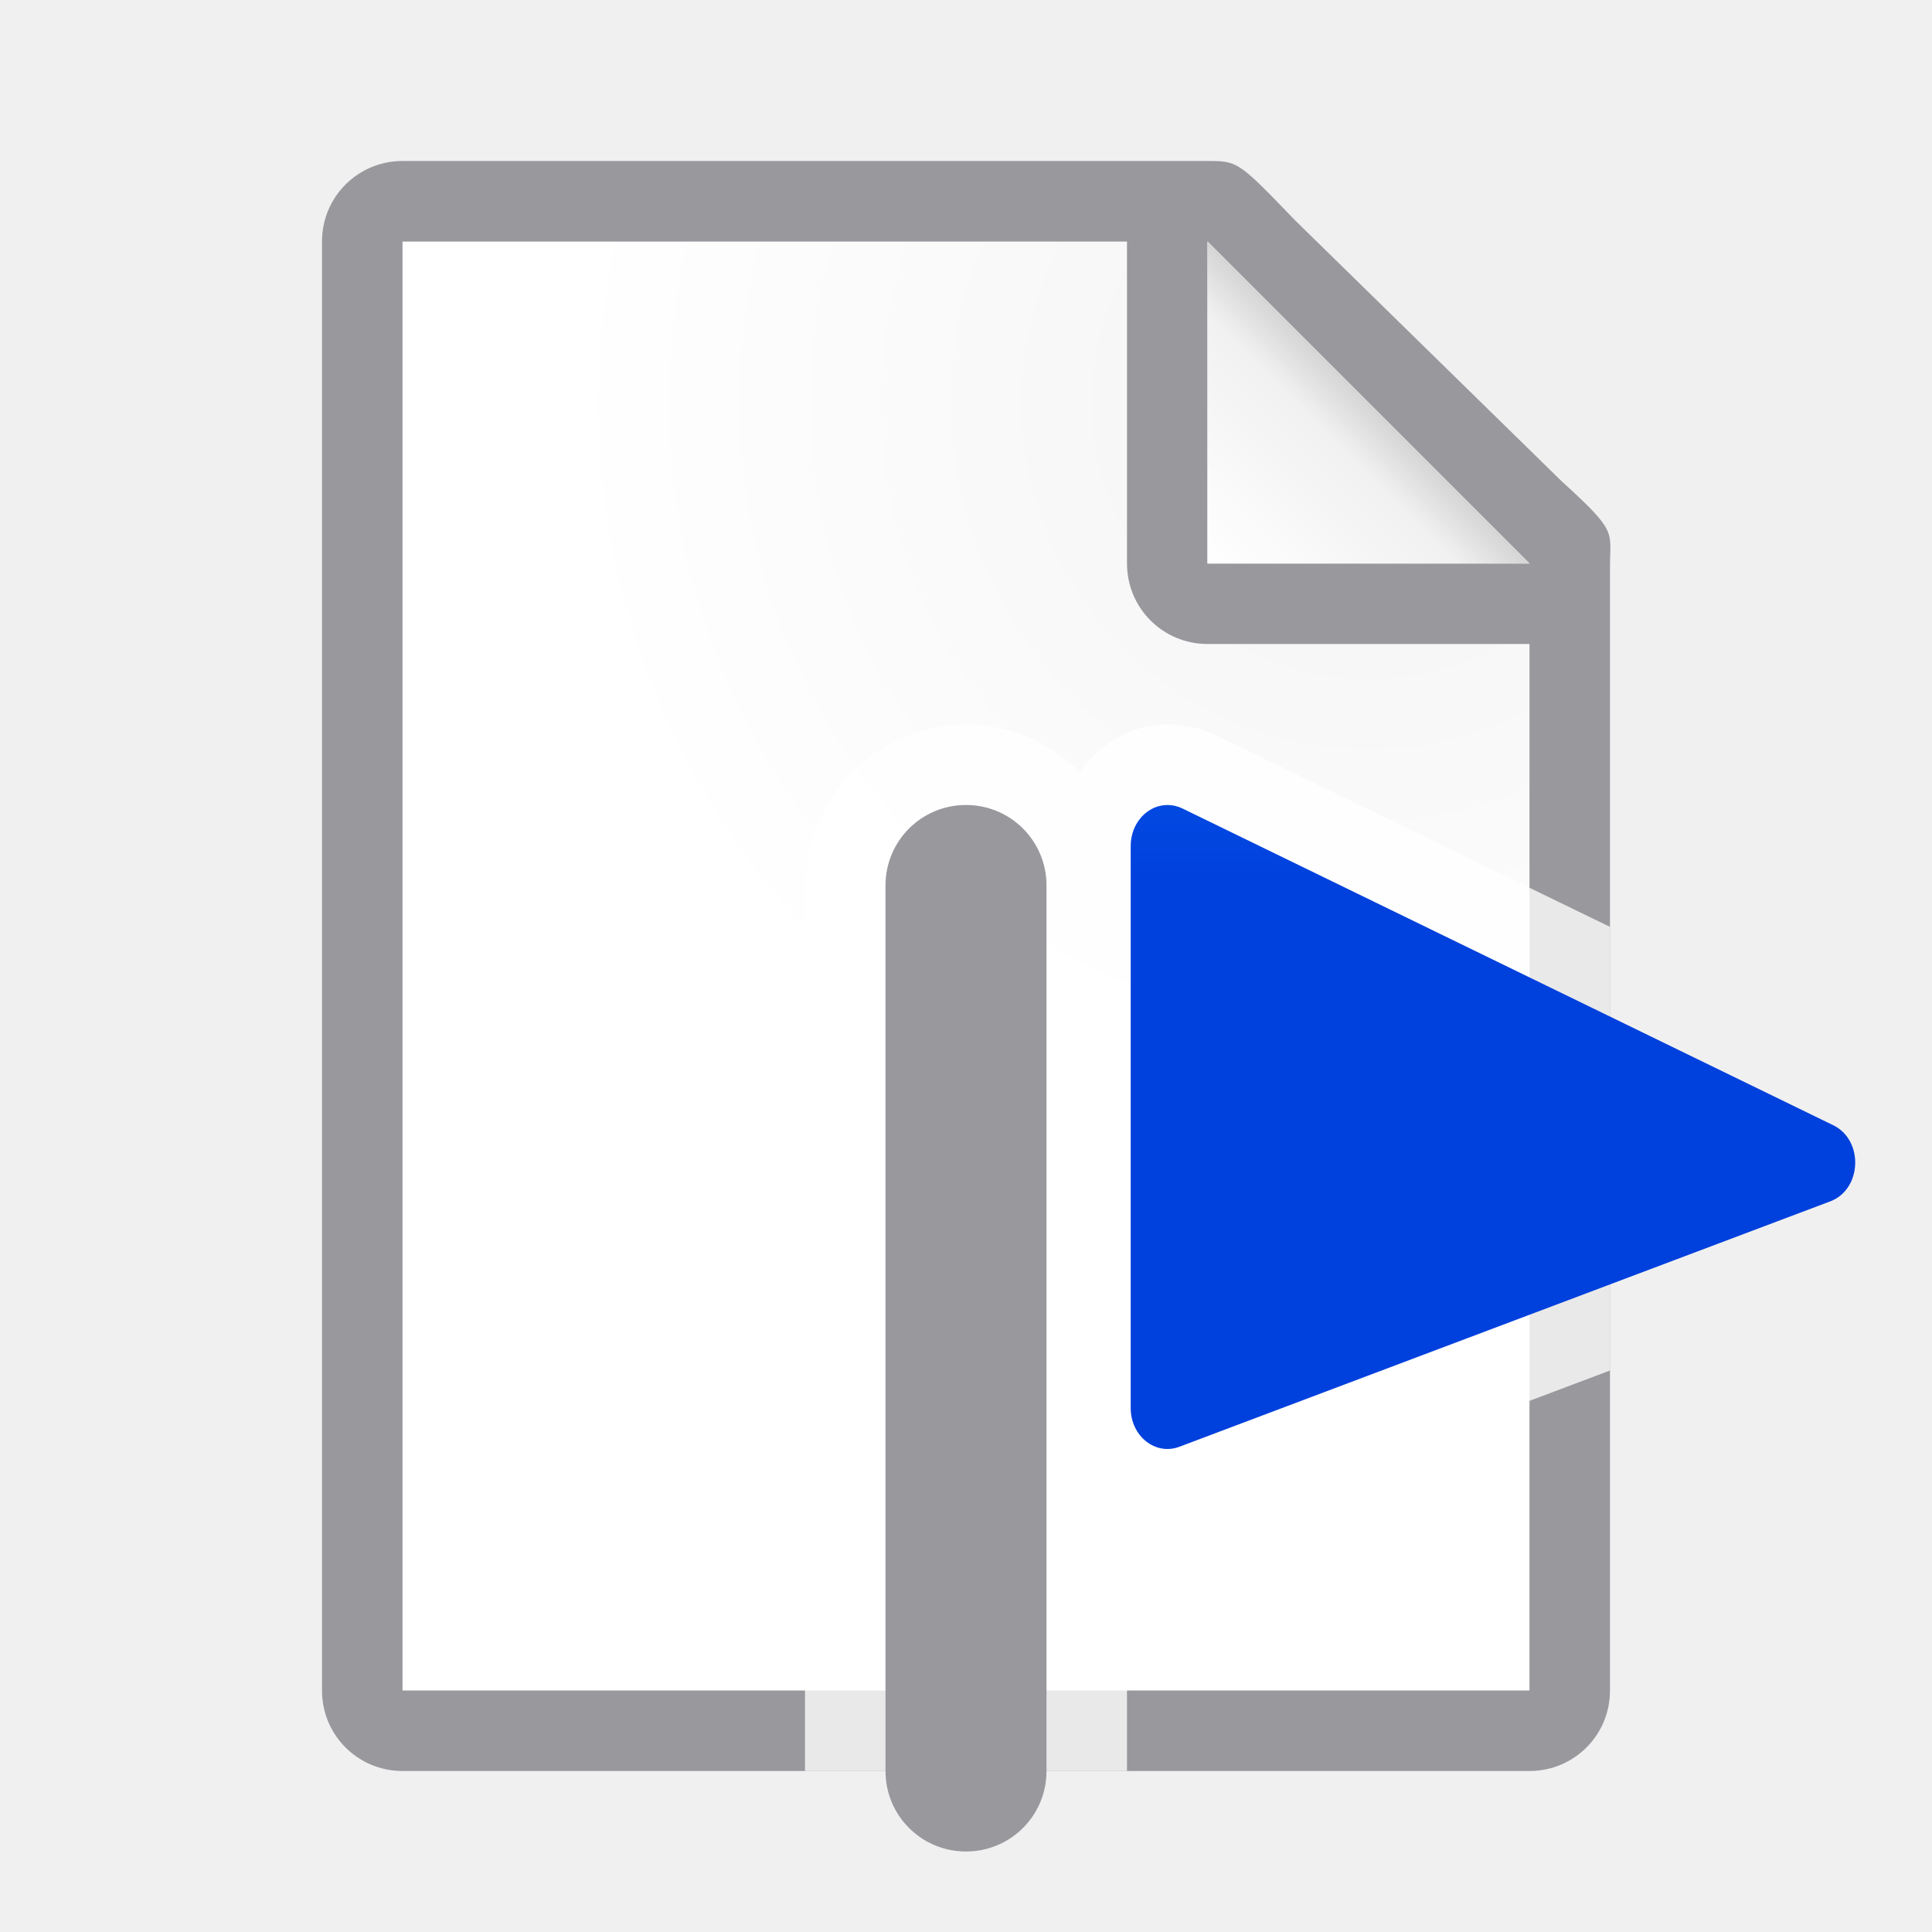
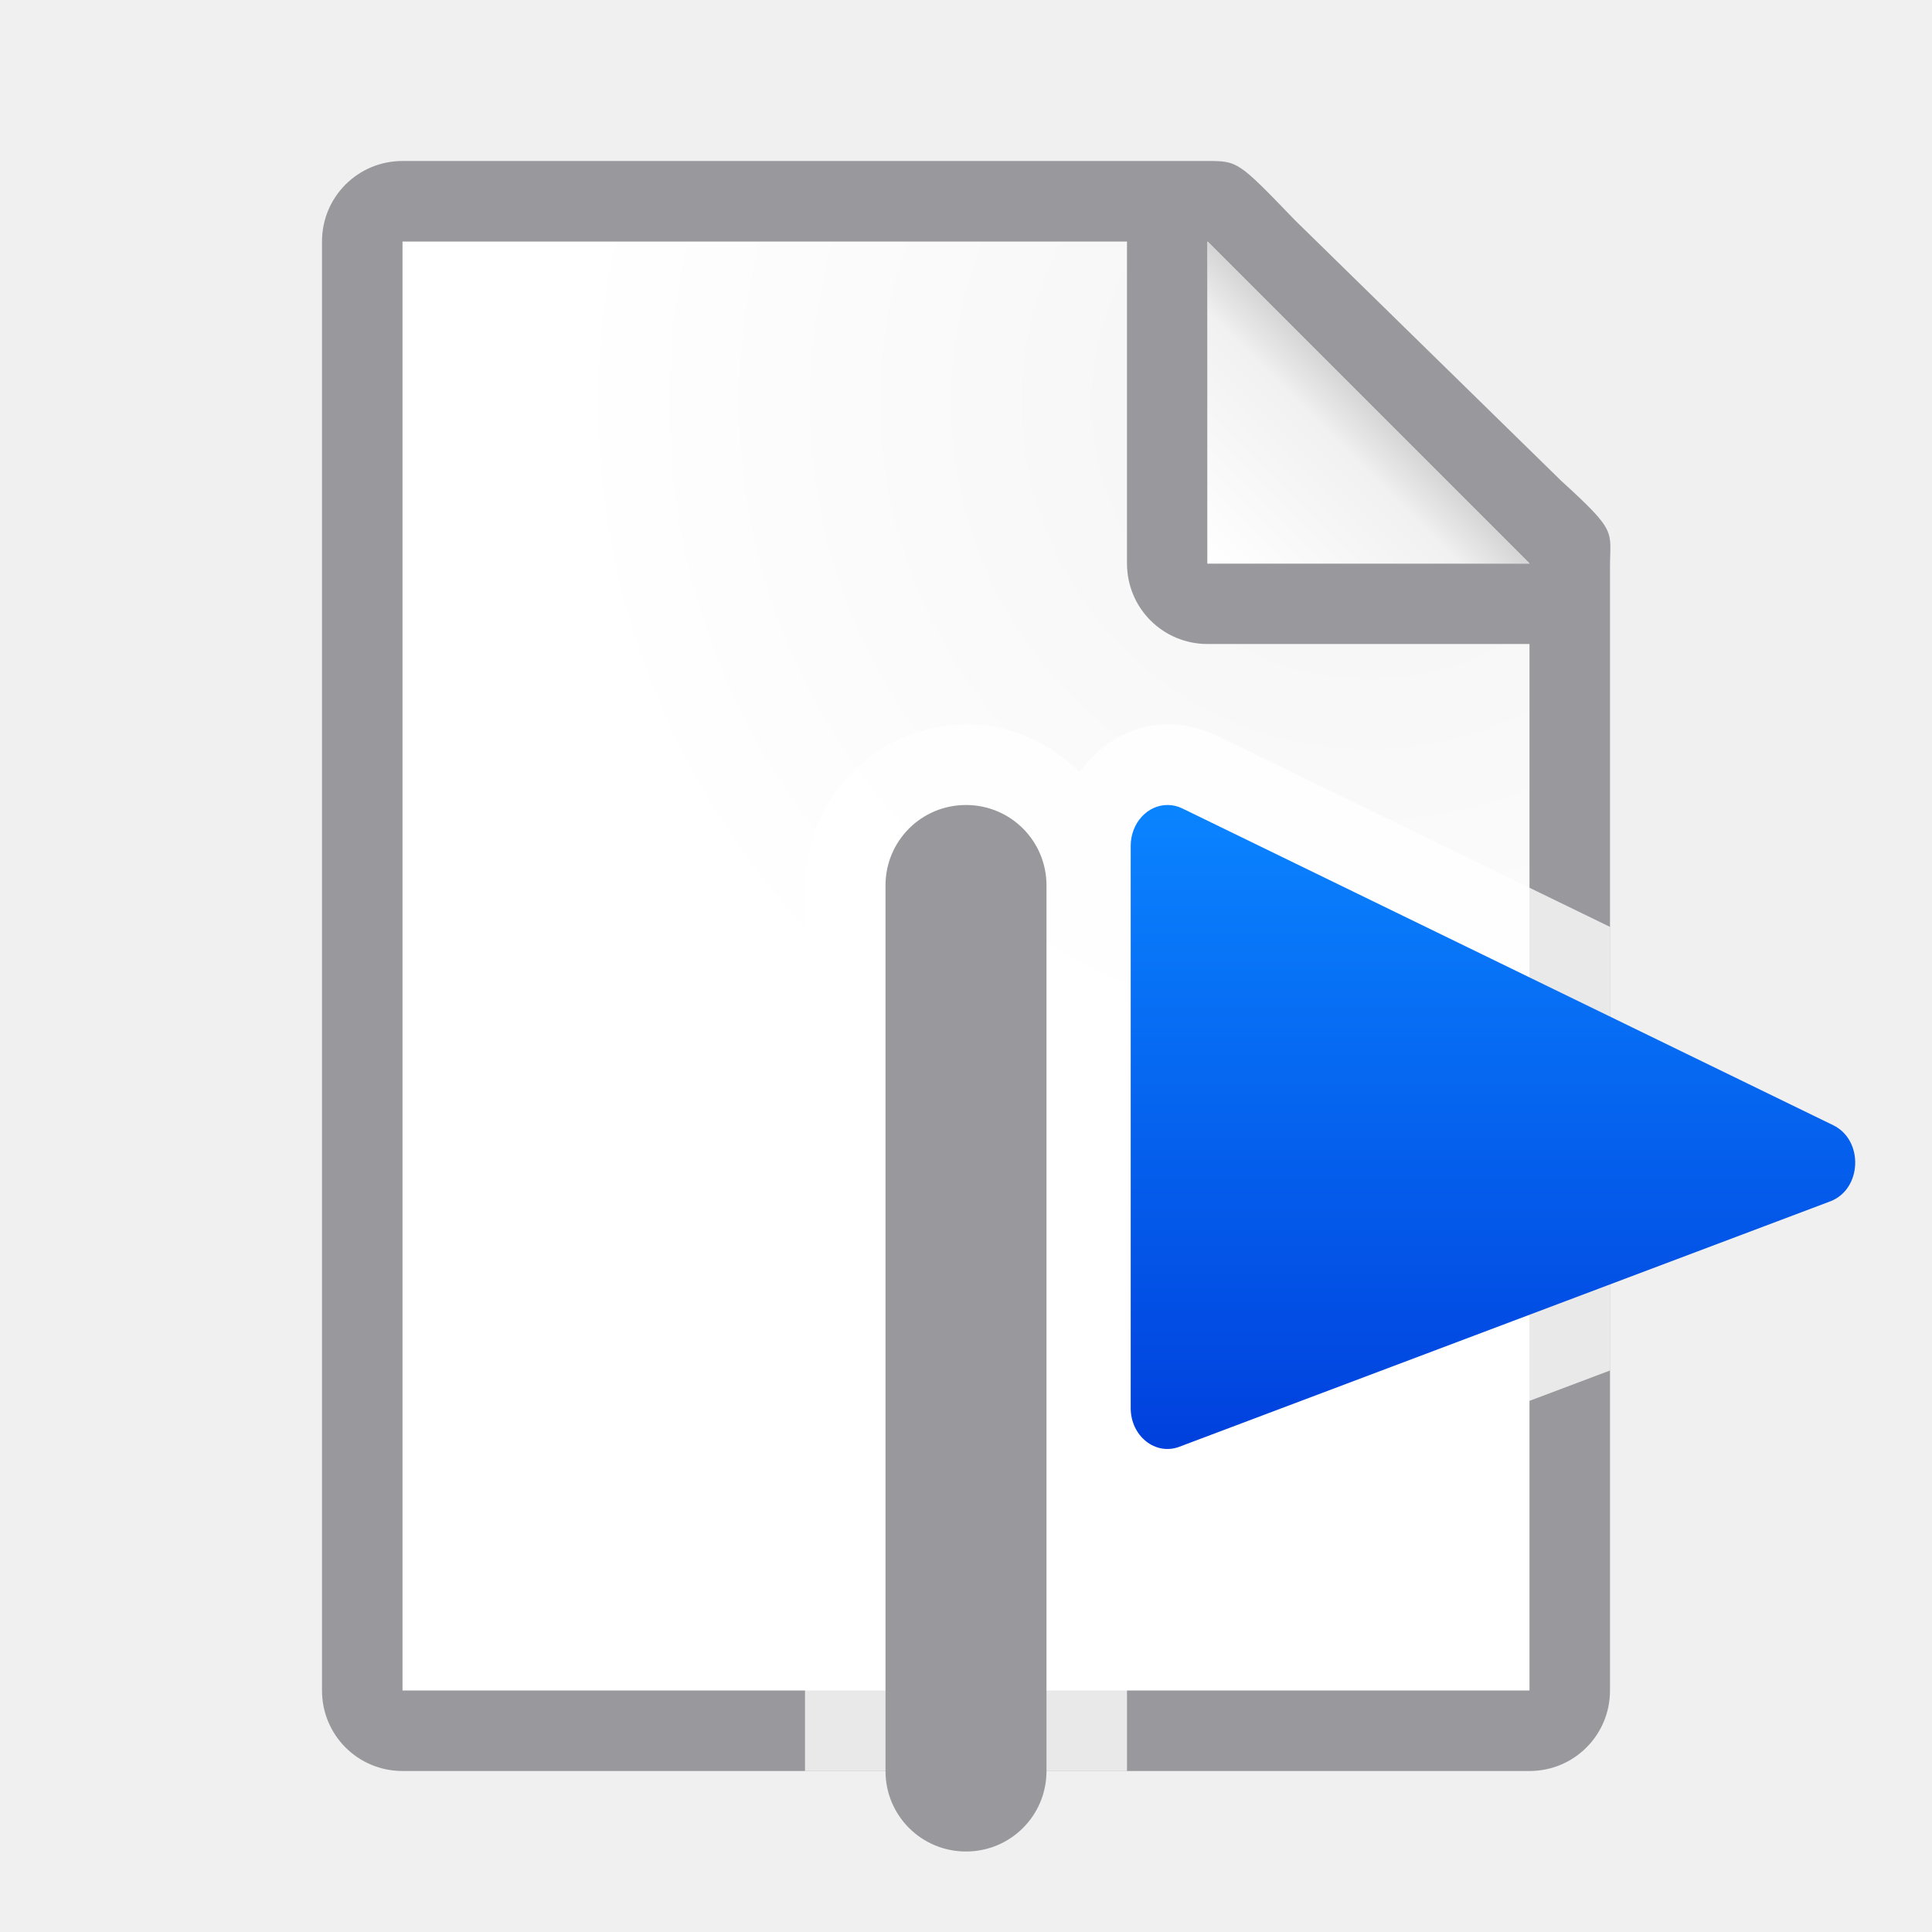
<svg xmlns="http://www.w3.org/2000/svg" viewBox="0 0 24 24">
-   <linearGradient id="a" gradientUnits="userSpaceOnUse" x1="92" x2="92" y1="11" y2="3">
+   <linearGradient id="a" gradientUnits="userSpaceOnUse" x1="16" x2="16" y1="18" y2="10">
    <stop offset="0" stop-color="#0040dd" />
    <stop offset="1" stop-color="#0a84ff" />
  </linearGradient>
  <linearGradient id="b" gradientUnits="userSpaceOnUse" x1="15" x2="17" y1="7" y2="5">
    <stop offset="0" stop-color="#fff" />
    <stop offset=".78" stop-color="#f1f1f1" />
    <stop offset="1" stop-color="#d5d5d5" />
  </linearGradient>
  <radialGradient id="c" cx="17" cy="6.556" gradientTransform="matrix(1.428571 -.00000006 .00000006 1.428571 -7.285714 -4.365078)" gradientUnits="userSpaceOnUse" r="7">
    <stop offset="0" stop-color="#d7d7d7" />
    <stop offset=".3" stop-color="#f7f7f7" />
    <stop offset="1" stop-color="#fff" />
  </radialGradient>
  <path d="m5 3v18h14v-14.271l-4-3.729z" fill="url(#c)" />
  <path d="m5 2c-.554 0-1 .446-1 1v18c0 .554.446 1 1 1h14c.554 0 1-.446 1-1v-10.109-3.641-.208c0-.451.099-.427-.605-1.068l-3.307-3.237c-.71-.737-.711-.737-1.095-.737h-.332-.662zm0 1h9v4c0 .554.446 1 1 1h4v13h-14z" fill="#98989d" />
  <path d="m15 7h4l-4-4z" fill="#fff" fill-rule="evenodd" />
  <path d="m15 3 4 4h-4z" fill="url(#b)" />
  <path d="m12 9c-1.091 0-2 .909-2 2v10 1h4v-1-2.256c.316.143.644.3 1.004.164l3.996-1.506 1-.377v-2.139l-1 .377-3.955 1.492v-5.428l3.955 1.926 1 .486v-2.225l-1-.486-3.873-1.885h-.002c-.187-.091-.394-.142-.605-.145-.484-.006-.848.248-1.111.592-.364-.364-.863-.592-1.408-.592z" fill="#fff" fill-opacity=".784" />
  <path d="m14.508 10c-.254-.003-.462.225-.462.508v6.984c0.0.348.308.593.605.48l8.087-3.049c.393-.151.416-.759.035-.945l-8.085-3.935c-.057-.028-.118-.042-.179-.043z" fill="url(#a)" />
  <path d="m12 10c-.554 0-1 .446-1 1v11c0 .554.446 1 1 1s1-.446 1-1v-11c0-.554-.446-1-1-1z" fill="#98989d" />
</svg>
